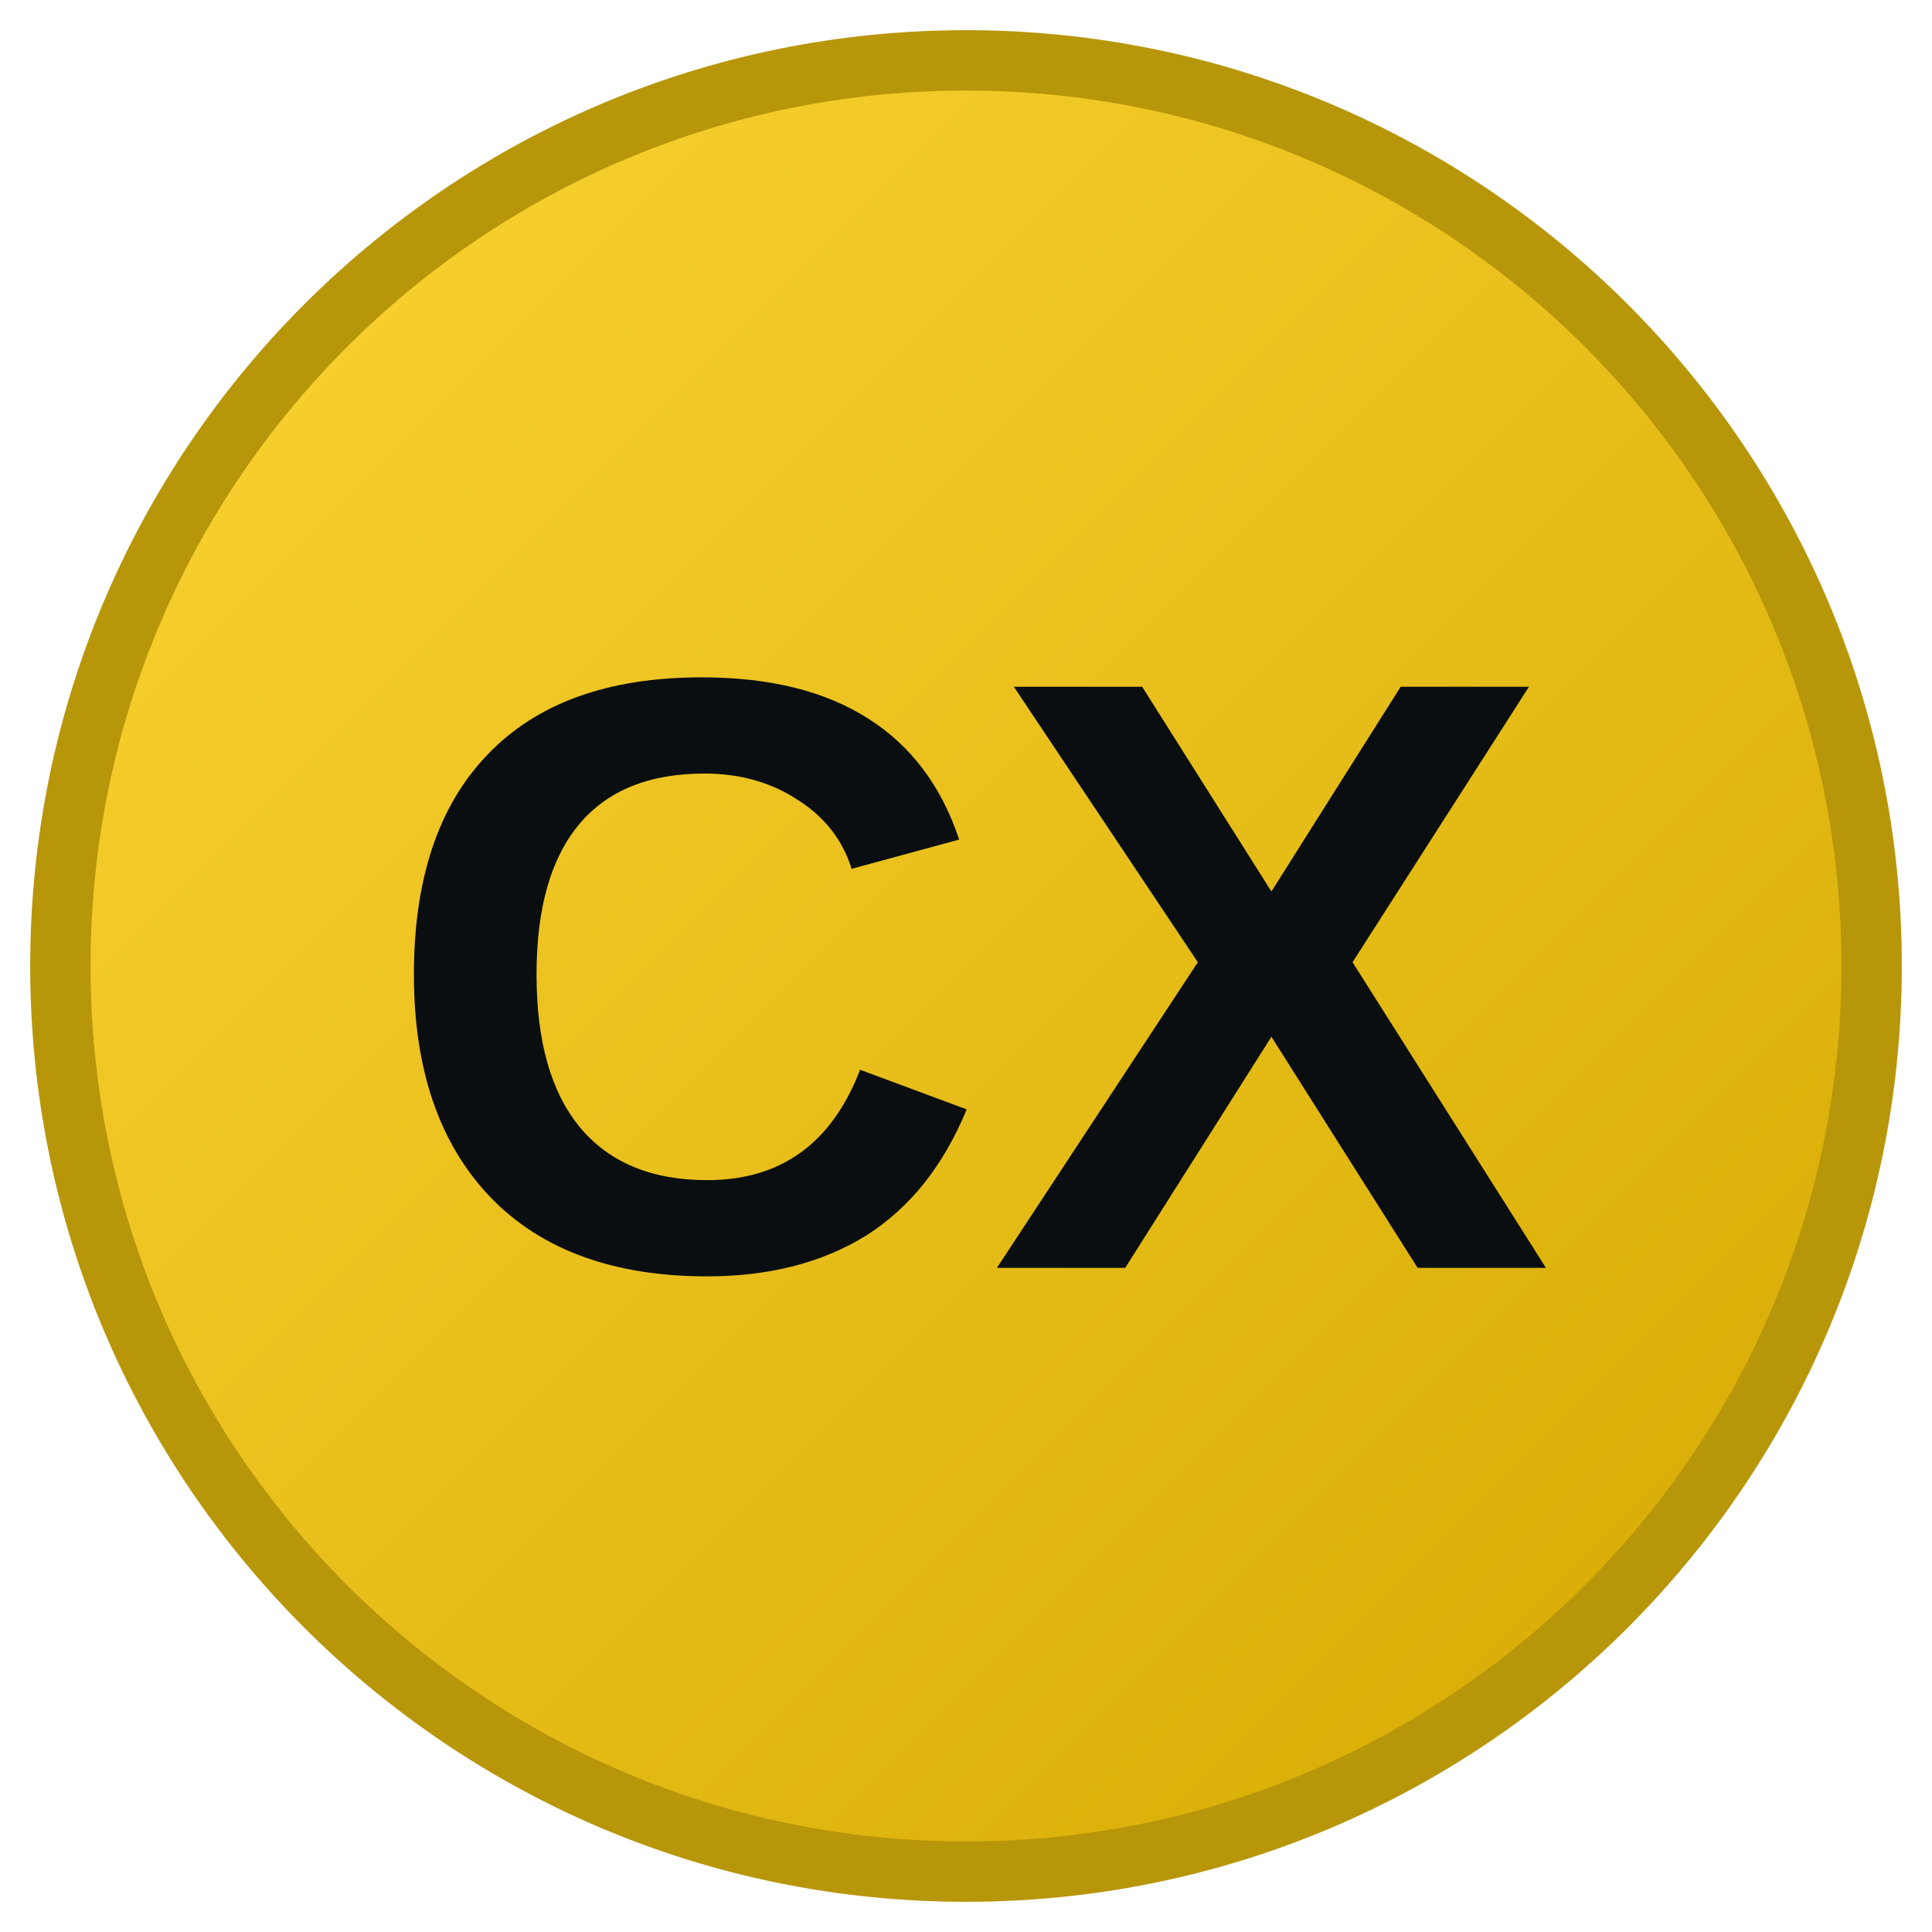
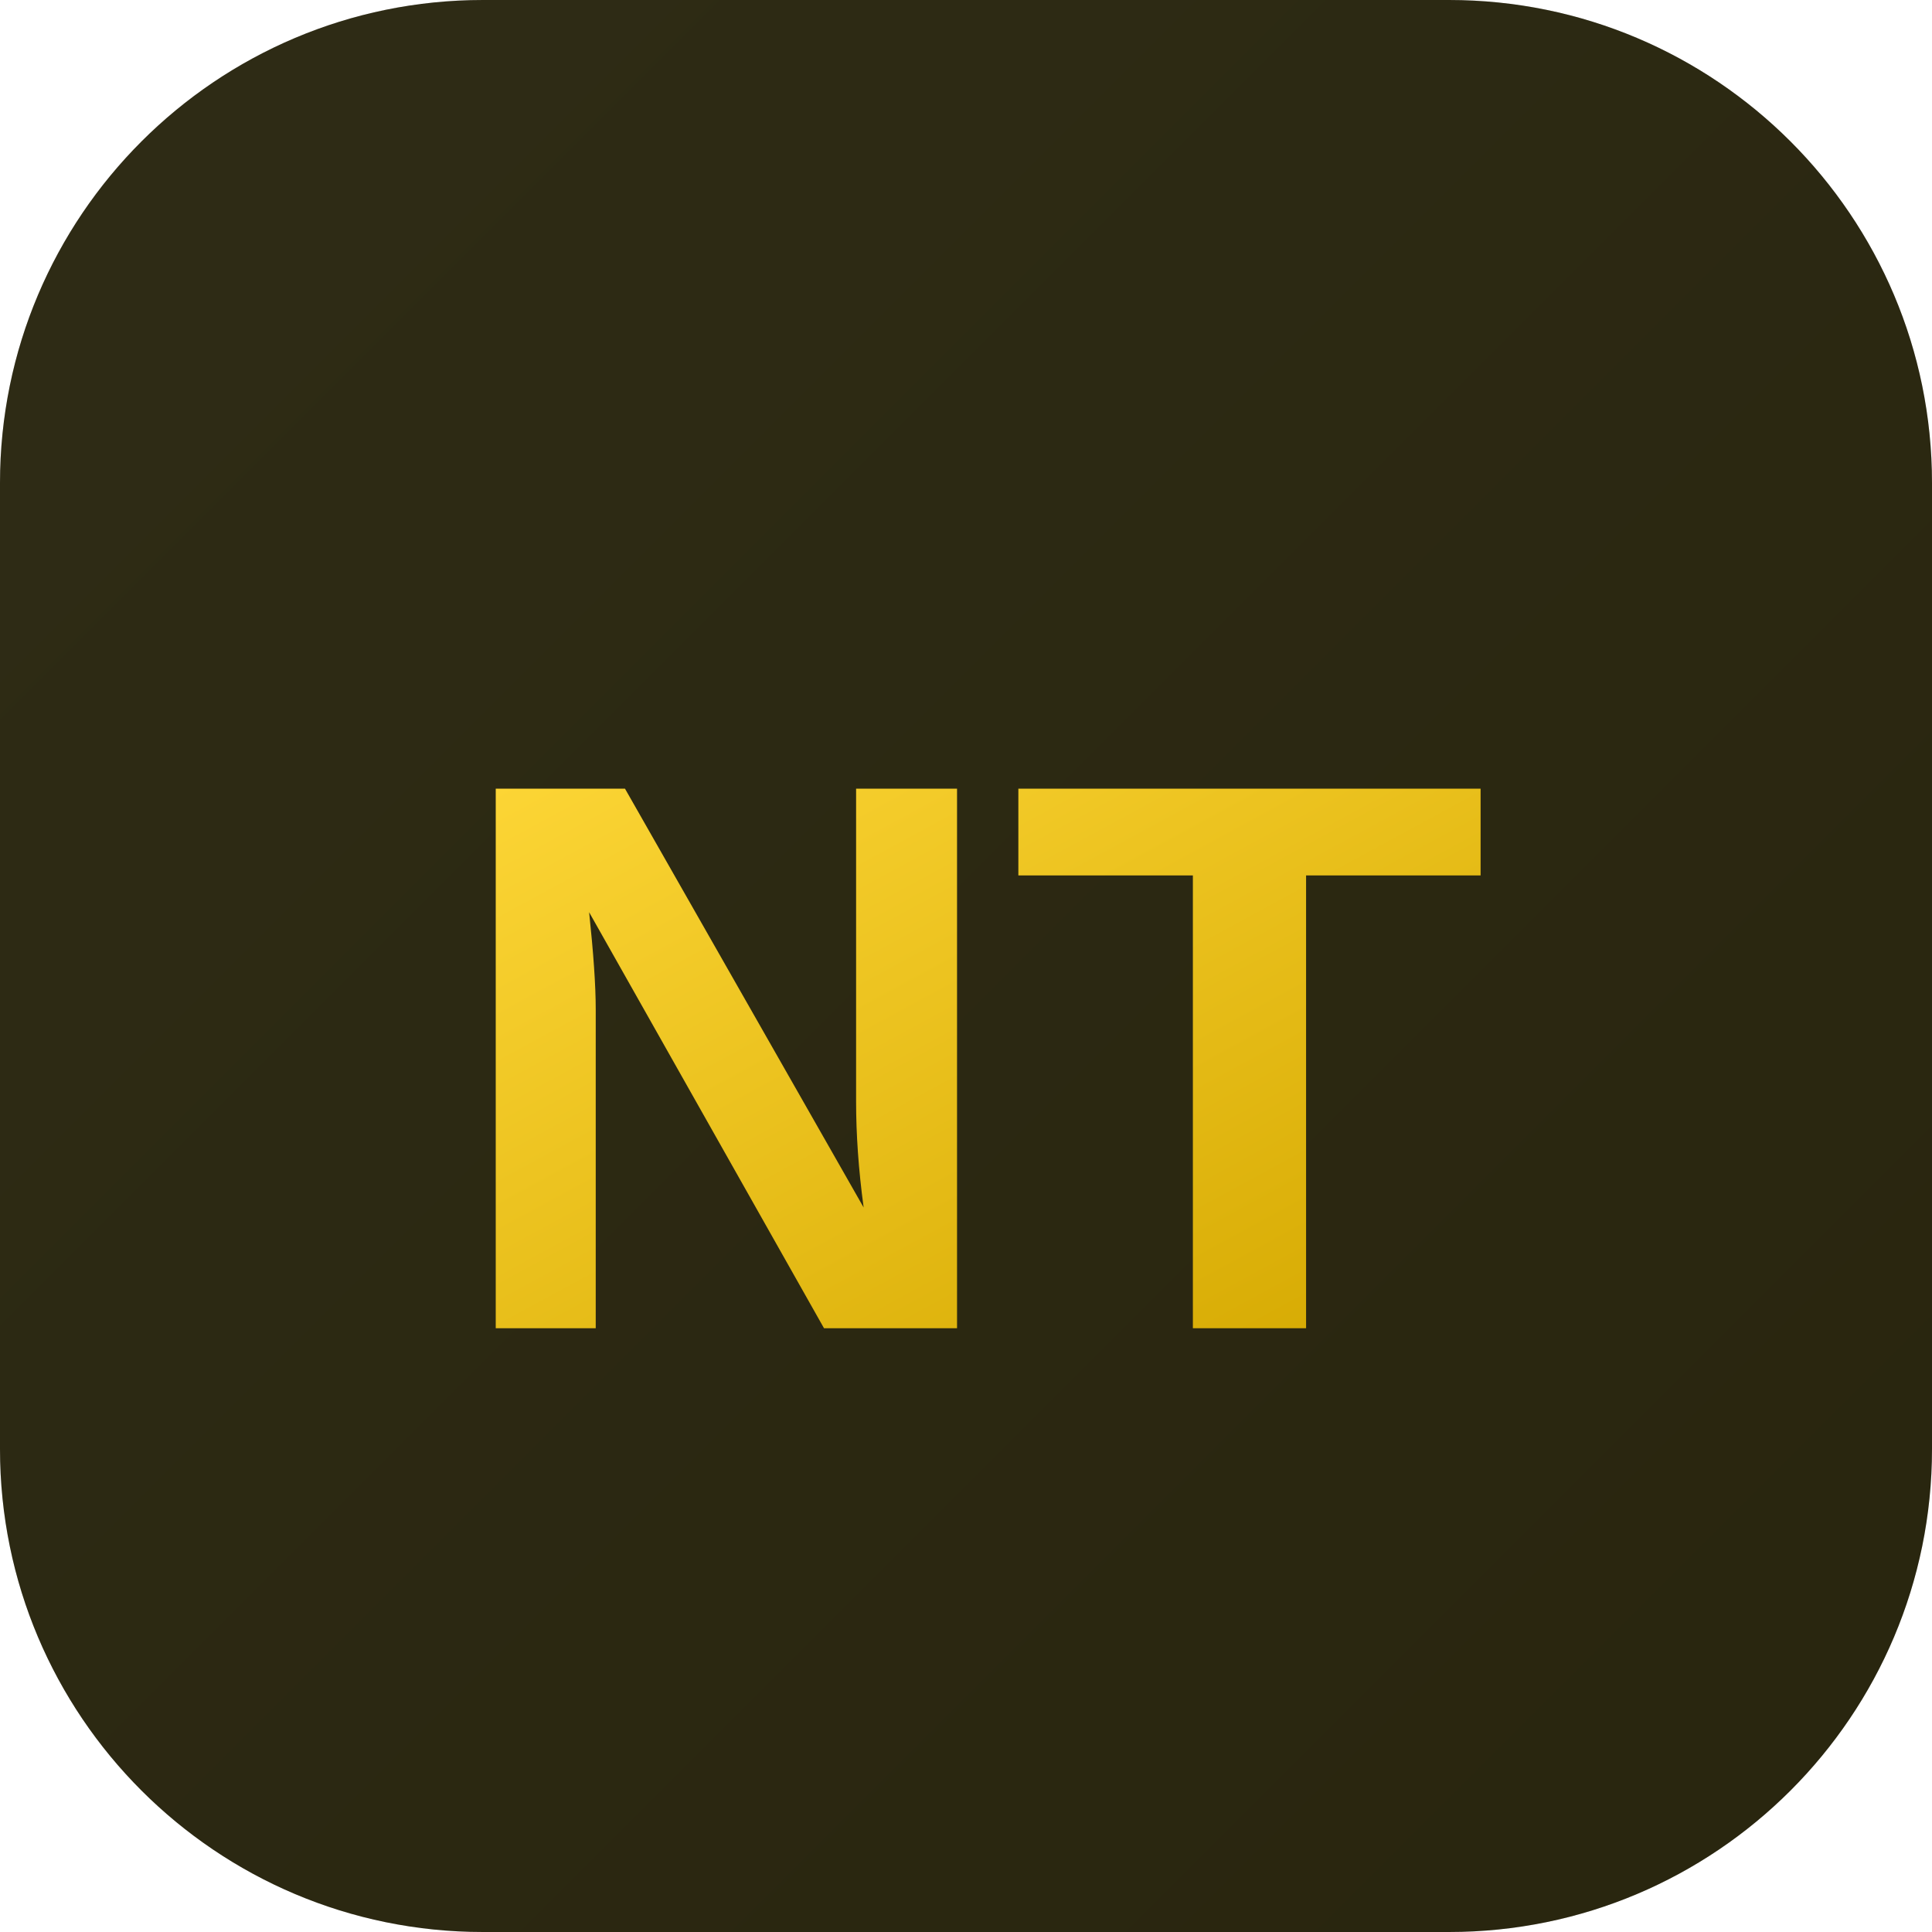
<svg xmlns="http://www.w3.org/2000/svg" viewBox="0 0 32 32">
  <defs>
    <linearGradient id="g" x1="0%" y1="0%" x2="100%" y2="100%">
      <stop offset="0%" style="stop-color:#fcd535" />
      <stop offset="100%" style="stop-color:#d4a800" />
    </linearGradient>
  </defs>
-   <circle cx="16" cy="16" r="15" fill="url(#g)" stroke="#b8960a" stroke-width="1" />
-   <text x="16" y="21" font-family="Arial,sans-serif" font-size="14" font-weight="900" text-anchor="middle" fill="#0b0e11">CX</text>
+   <rect width="32" height="32" rx="8" fill="#0b0e11" />
+   <rect width="32" height="32" rx="8" fill="url(#g)" opacity="0.15" />
+   <text x="16" y="22" font-family="Arial,sans-serif" font-size="13" font-weight="900" text-anchor="middle" fill="url(#g)">NT</text>
</svg>
